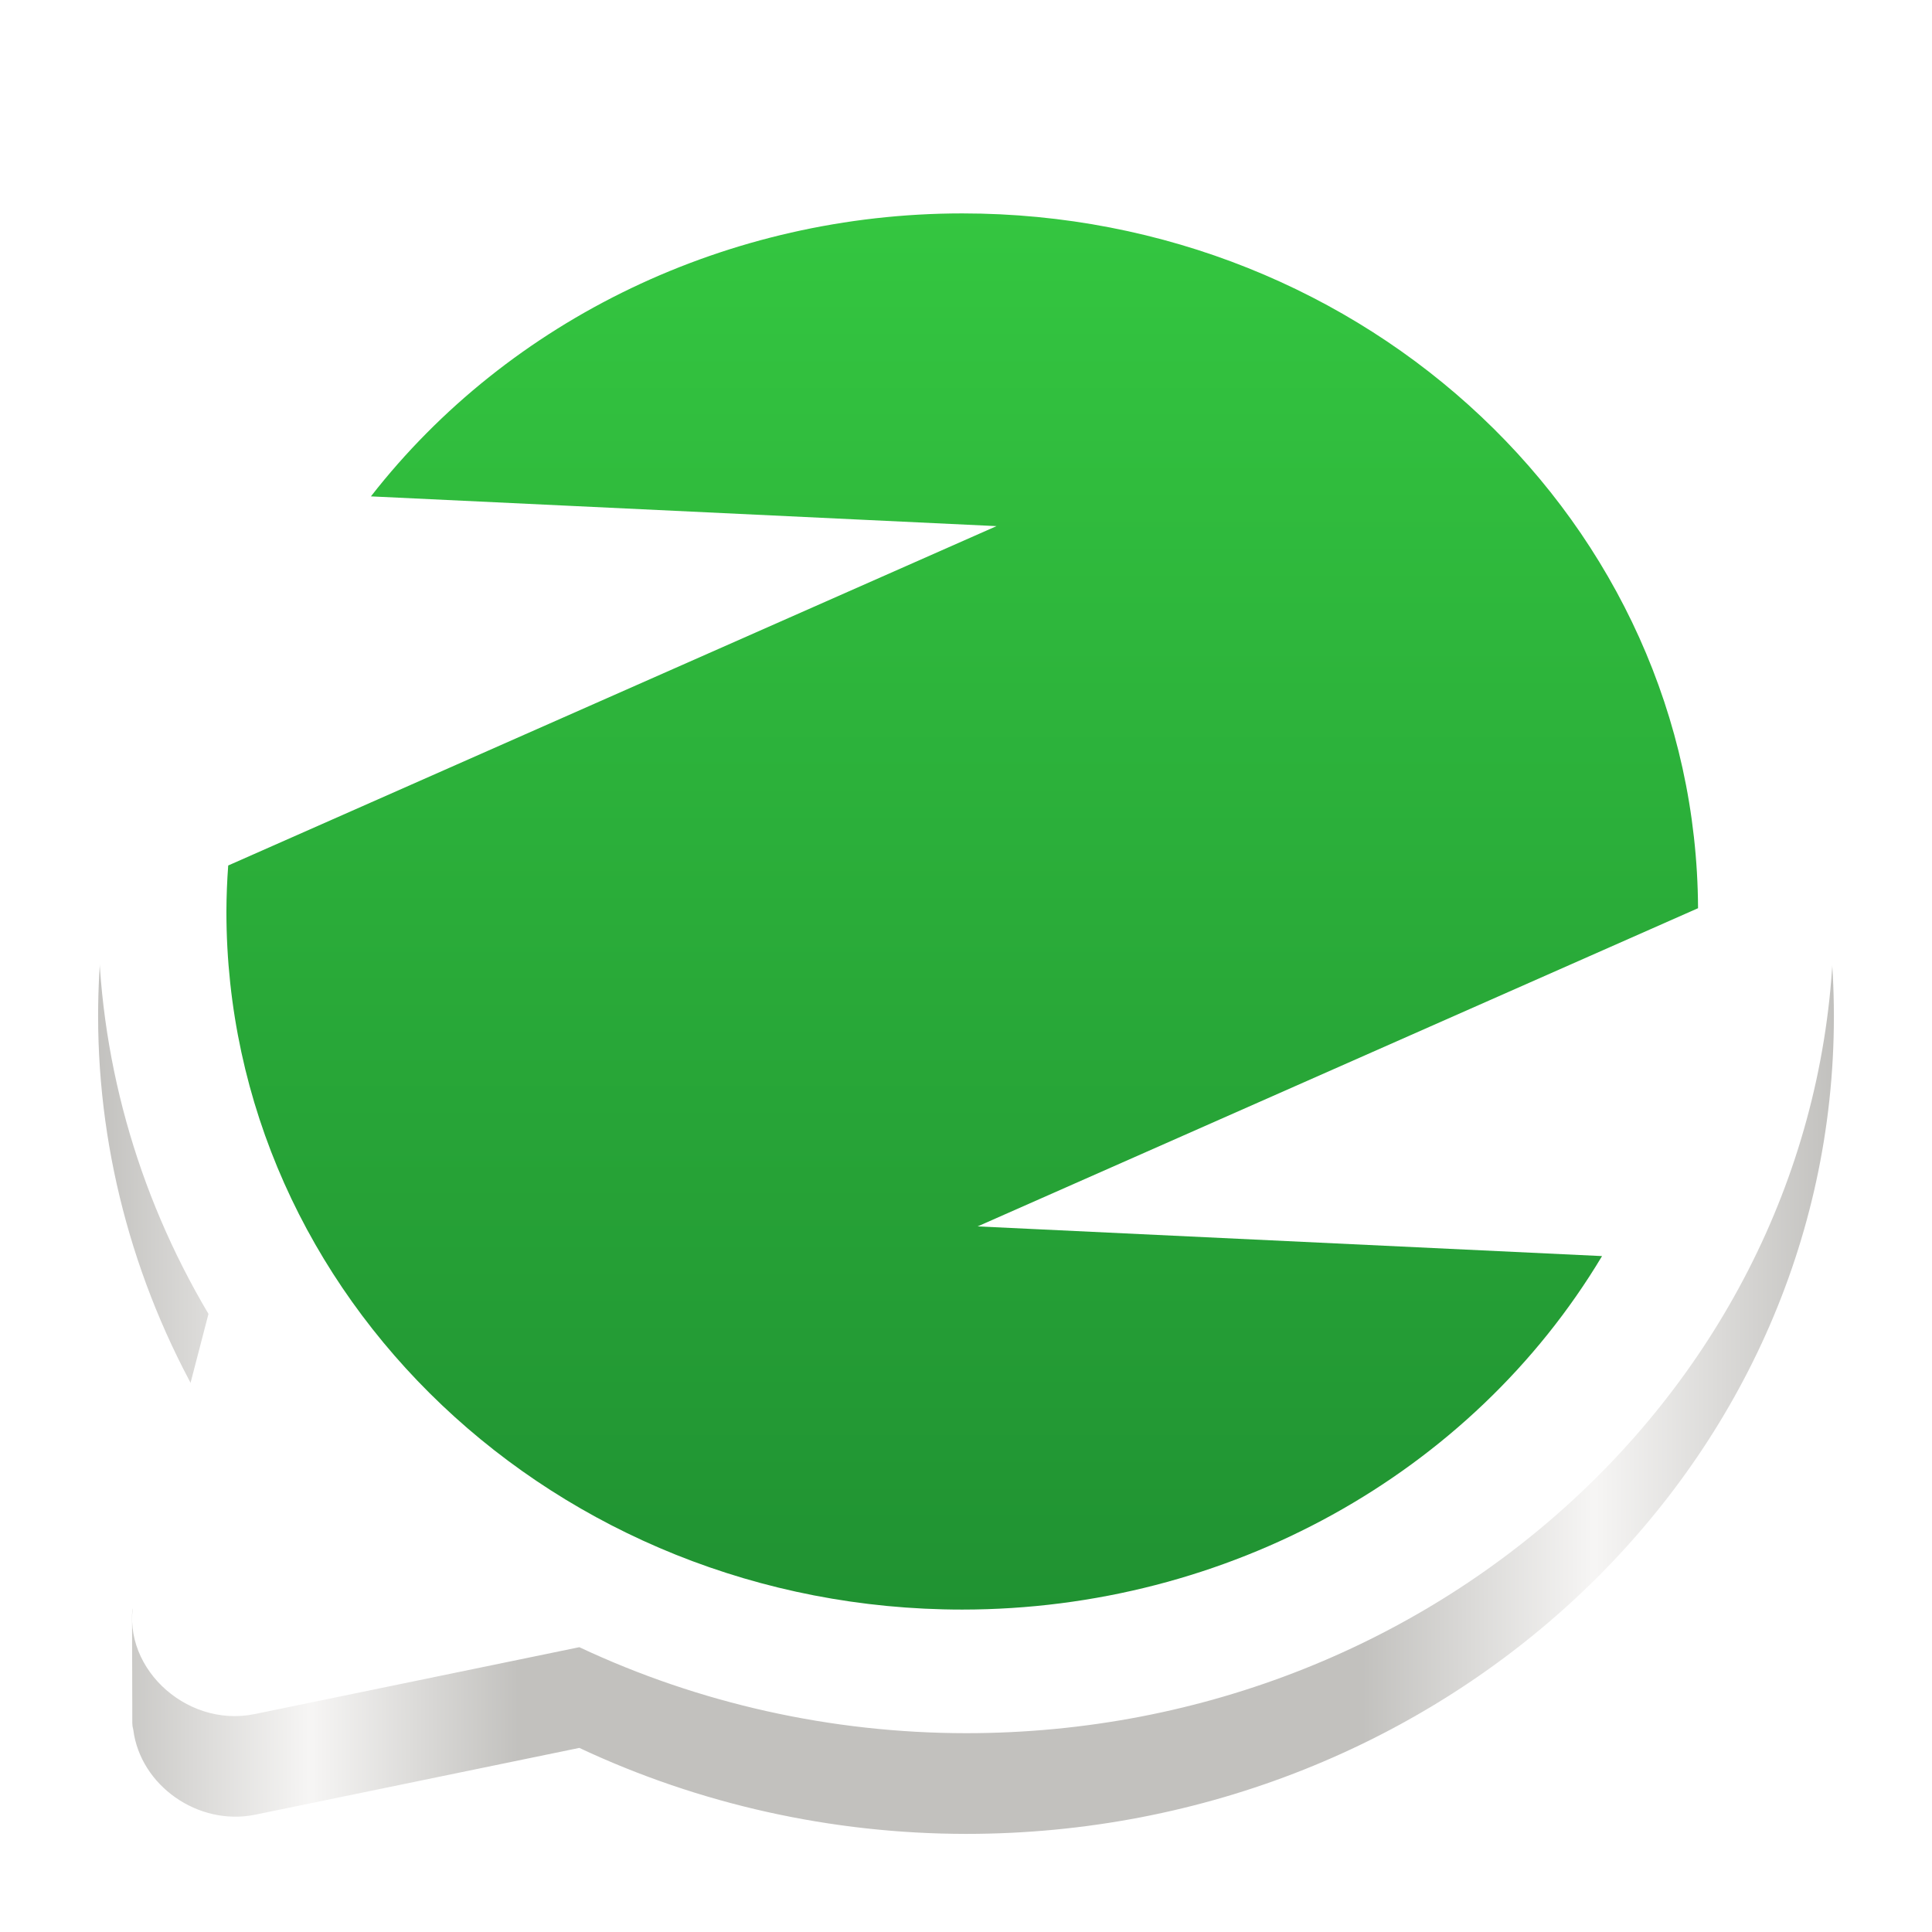
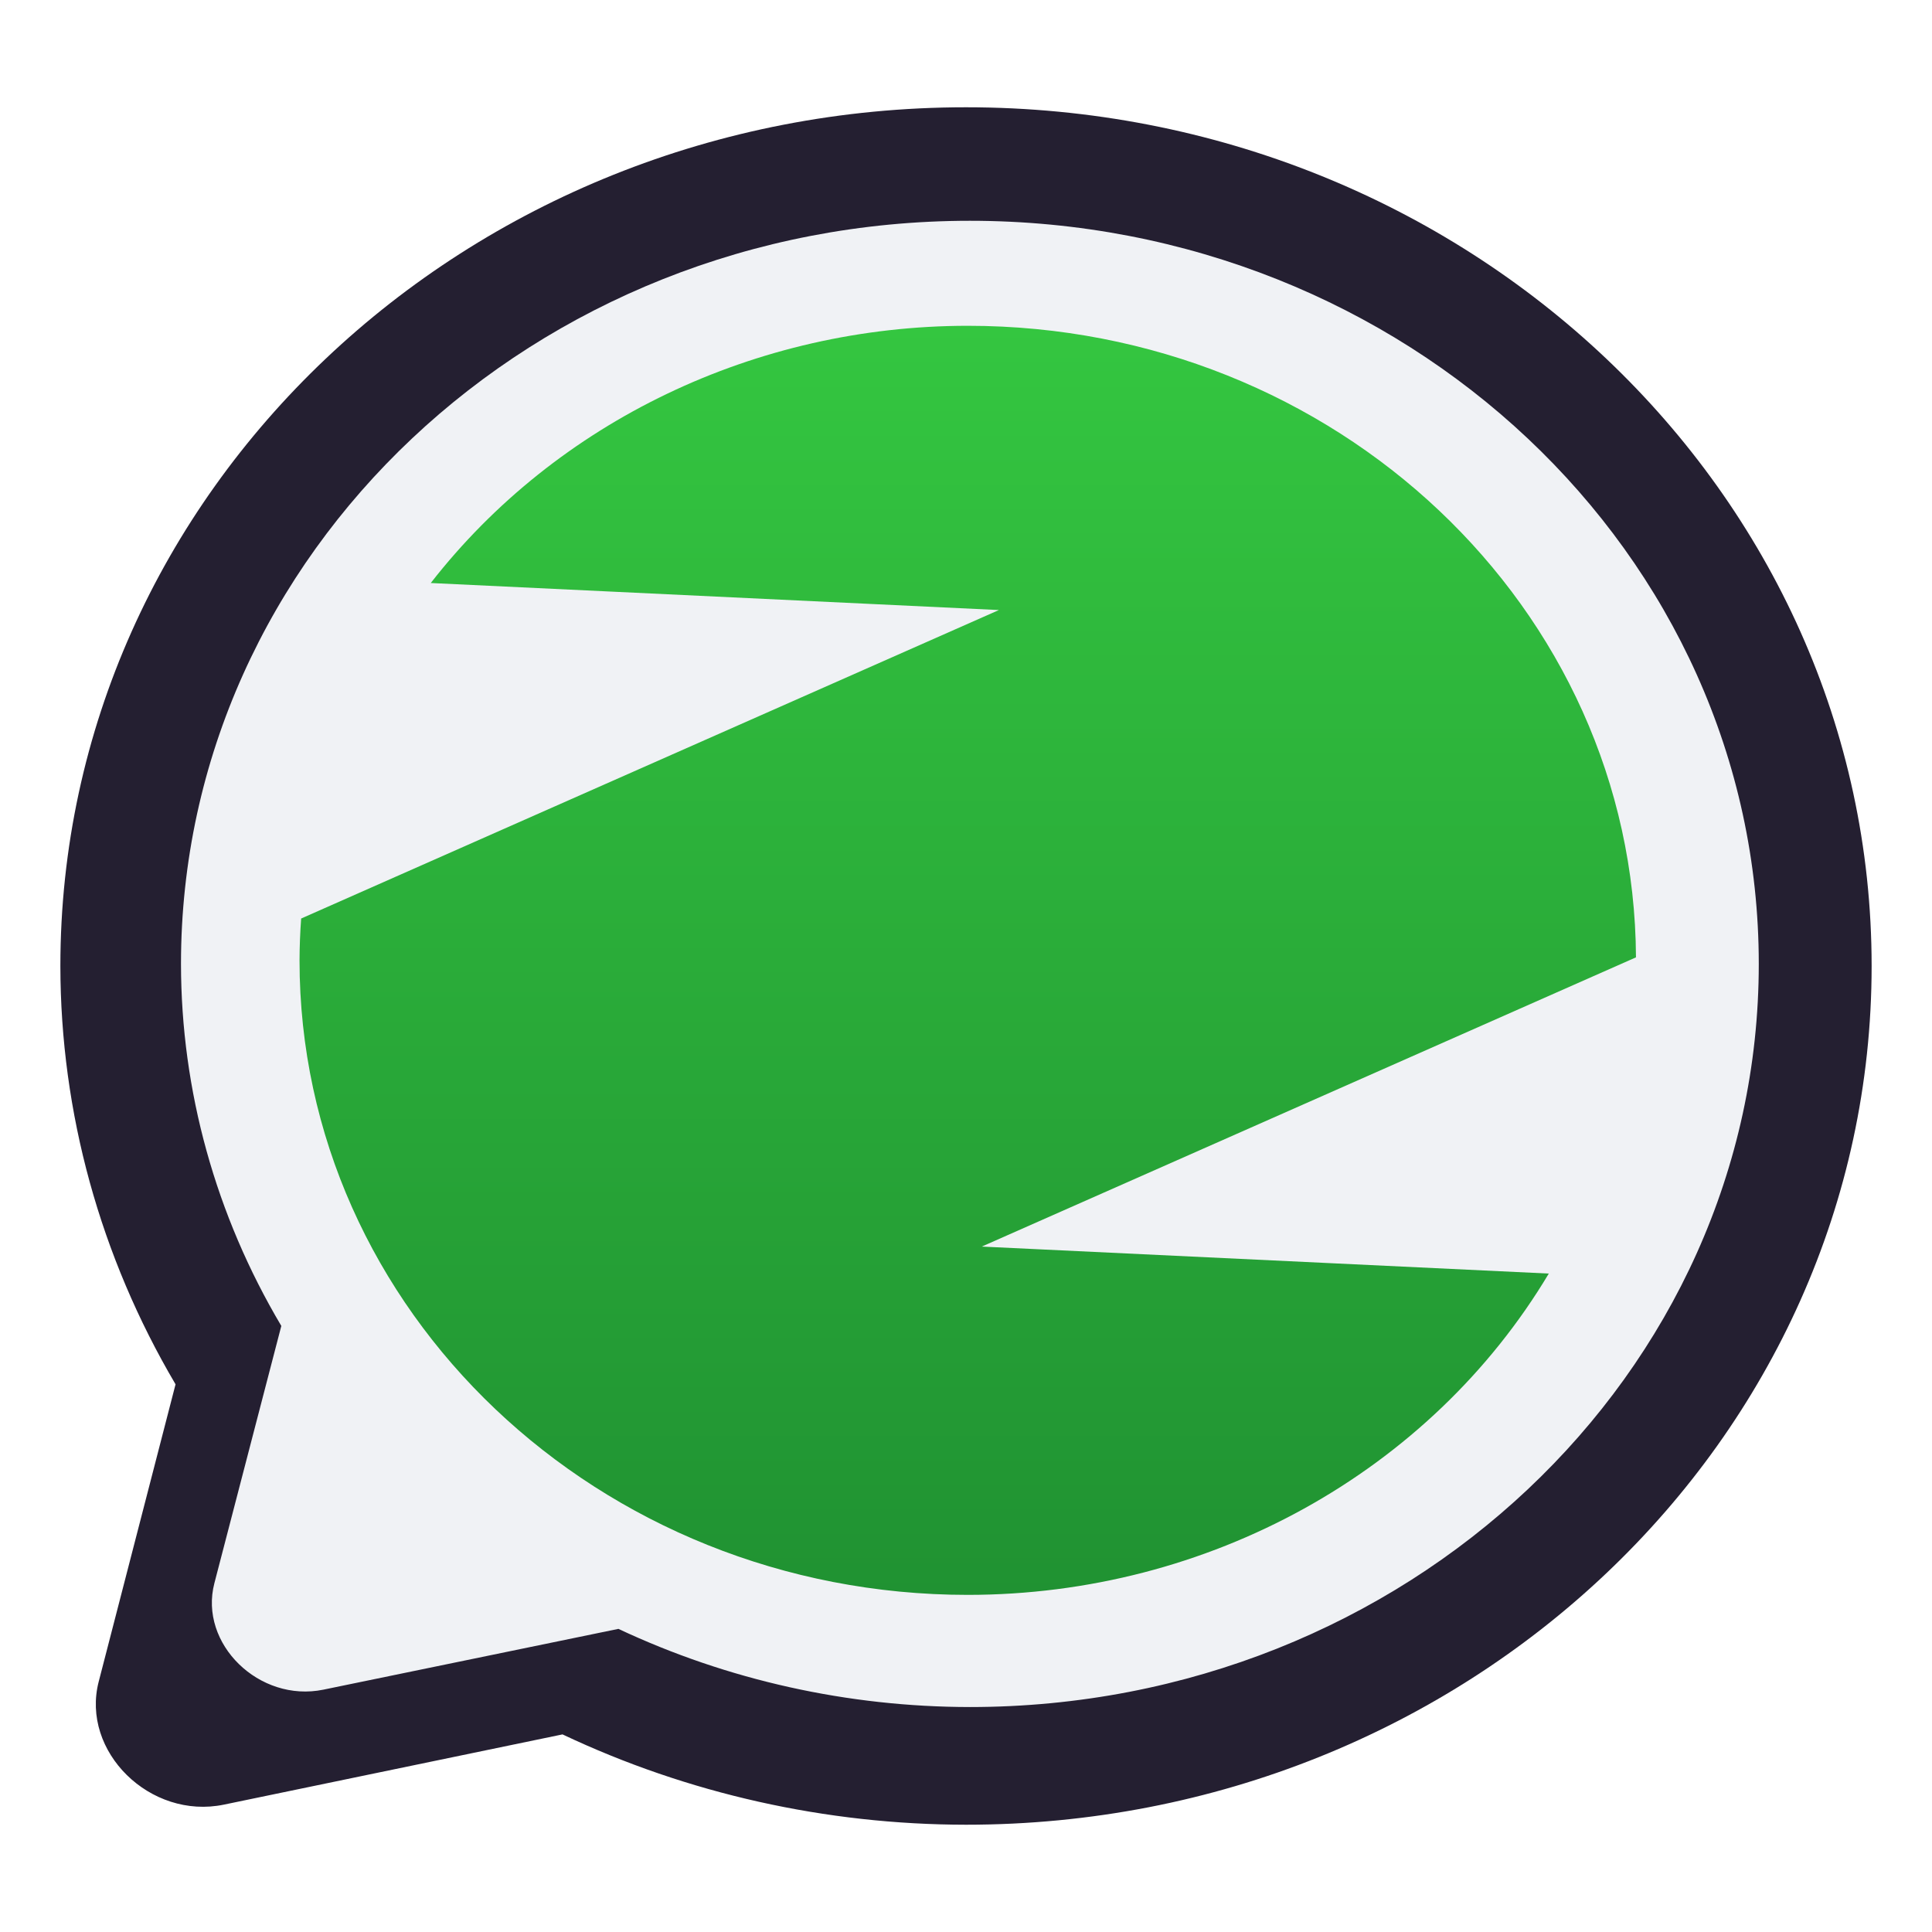
- <svg xmlns="http://www.w3.org/2000/svg" xmlns:xlink="http://www.w3.org/1999/xlink" viewBox="0 0 256 256">
+ <svg xmlns="http://www.w3.org/2000/svg" xmlns:xlink="http://www.w3.org/1999/xlink" viewBox="0 0 32 32">
  <defs>
-     <linearGradient id="linearGradient3062" x1="8.358" y1="52.195" x2="59.375" y2="52.027" gradientUnits="userSpaceOnUse" gradientTransform="matrix(4.508297, 0, 0, 4.246757, -24.681, -11.6626)" xlink:href="#linearGradient3060" />
-     <linearGradient id="linearGradient3060">
-       <stop style="stop-color:#c0bfbc;stop-opacity:0.965;" offset="0" id="stop3056" />
-       <stop style="stop-color:#f6f5f4;stop-opacity:0.965;" offset="0.122" id="stop10456" />
-       <stop style="stop-color:#c0bfbc;stop-opacity:0.965;" offset="0.241" id="stop10458" />
-       <stop style="stop-color:#c0bfbc;stop-opacity:0.965;" offset="0.729" id="stop10462" />
-       <stop style="stop-color:#f6f5f4;stop-opacity:0.965;" offset="0.862" id="stop10460" />
-       <stop style="stop-color:#c0bfbc;stop-opacity:0.965;" offset="1" id="stop3058" />
-     </linearGradient>
-     <linearGradient id="linearGradient15564" x1="33.867" y1="51.861" x2="33.867" y2="12.73" gradientUnits="userSpaceOnUse" gradientTransform="matrix(4.983321, 0, 0, 4.727647, -41.26854, -31.90517)" xlink:href="#linearGradient15562" />
+     <linearGradient id="linearGradient15564" x1="33.867" y1="51.861" x2="33.867" y2="12.73" gradientUnits="userSpaceOnUse" gradientTransform="matrix(4.33697, 0, 0, 4.118247, -18.65615, -5.720534)" xlink:href="#linearGradient15562" />
    <linearGradient id="linearGradient15562">
      <stop style="stop-color:#209232;stop-opacity:1;" offset="0" id="stop15558" />
      <stop style="stop-color:#34c640;stop-opacity:1;" offset="1" id="stop15560" />
    </linearGradient>
  </defs>
-   <g>
-     <path id="path2070" style="fill:url(#linearGradient3062);fill-opacity:1;stroke-width:0.208" d="M 128.002 26.343 C 64.49 26.343 13 74.843 13 134.672 C 13.017 153.149 18.051 171.315 27.624 187.442 L 21.594 210.626 C 19.428 210.337 17.492 211.924 17.496 213.986 L 17.529 227.037 L 17.529 227.326 C 17.528 227.407 17.528 227.487 17.529 227.568 L 17.531 228.353 C 17.537 228.636 17.58 228.917 17.659 229.19 C 18.598 236.612 26.261 241.976 33.767 240.465 L 76.764 231.606 C 92.679 239.085 110.217 242.985 128.002 243 C 191.515 243 243 194.5 243 134.672 C 243 74.843 191.515 26.343 128.002 26.343 Z" />
-     <path id="path1677" style="fill-opacity: 1; stroke: none; stroke-width: 0.1; stroke-dasharray: none; stroke-opacity: 1; fill: rgb(255, 255, 255);" d="M 128.001 13 C 64.489 13 13.001 61.499 13 121.327 C 13.017 139.805 18.052 157.971 27.625 174.099 L 19.029 207.142 L 17.868 211.603 C 15.571 220.429 24.404 229.05 33.767 227.121 C 33.767 227.121 33.768 227.121 33.768 227.121 L 76.764 218.261 C 92.678 225.741 110.216 229.641 128.001 229.656 C 191.514 229.656 243 181.155 242.999 121.327 C 242.999 61.499 191.513 13 128.001 13 Z" />
-     <path id="path333" style="fill:url(#linearGradient15564);fill-opacity:1;stroke:none;stroke-width:0.05;stroke-linejoin:miter;stroke-dasharray:none;stroke-opacity:1" d="M 127.502 28.277 C 96.599 28.287 67.525 42.2 49.149 65.773 L 132.045 69.714 L 30.239 114.682 C 30.088 116.71 30.008 118.743 30 120.777 C 30 171.864 73.653 213.277 127.502 213.277 C 162.586 213.271 194.96 195.384 212.279 166.438 L 129.545 162.504 L 225 120.342 C 224.75 69.428 181.17 28.279 127.502 28.277 Z" />
+   <g transform="matrix(0.130435, 0, 0, 0.130435, -0.695681, -0.695681)">
+     <g transform="matrix(0.871108, 0, 0, 0.871108, 16.99166, 22.04496)">
+       <path id="path-1" style="fill-opacity: 1; stroke: none; stroke-width: 0.1; stroke-dasharray: none; stroke-opacity: 1; fill: rgb(36, 31, 49);" d="M 127.436 -3.546 C 54.526 -3.546 -4.581 52.497 -4.582 121.631 C -4.562 142.984 1.217 163.975 12.207 182.611 L 2.339 220.794 L 1.006 225.949 C -1.63 236.149 8.509 246.11 19.258 243.881 C 19.258 243.881 19.259 243.881 19.259 243.881 L 68.617 233.644 C 86.886 242.288 107.018 246.794 127.436 246.811 C 200.346 246.811 259.45 190.766 259.449 121.631 C 259.449 52.497 200.345 -3.546 127.436 -3.546 Z" />
+       <path id="path1677" style="fill-opacity: 1; stroke: none; stroke-width: 0.1; stroke-dasharray: none; stroke-opacity: 1; fill: rgb(240, 242, 245);" d="M 128.001 13 C 64.489 13 13.001 61.499 13 121.327 C 13.017 139.805 18.052 157.971 27.625 174.099 L 19.029 207.142 L 17.868 211.603 C 15.571 220.429 24.404 229.05 33.767 227.121 C 33.767 227.121 33.768 227.121 33.768 227.121 L 76.764 218.261 C 92.678 225.741 110.216 229.641 128.001 229.656 C 191.514 229.656 243 181.155 242.999 121.327 C 242.999 61.499 191.513 13 128.001 13 Z" />
+     </g>
+     <path id="path333" style="fill: url(#linearGradient15564); fill-opacity: 1; stroke: none; stroke-width: 0.05; stroke-linejoin: miter; stroke-dasharray: none; stroke-opacity: 1;" d="M 128.225 46.704 C 101.329 46.713 76.027 58.833 60.034 79.367 L 132.178 82.8 L 43.576 121.971 C 43.445 123.738 43.376 125.509 43.369 127.281 C 43.369 171.783 81.36 207.857 128.225 207.857 C 158.758 207.852 186.933 192.271 202.006 167.056 L 130.002 163.629 L 213.076 126.902 C 212.86 82.551 174.932 46.706 128.225 46.704 Z" />
  </g>
</svg>
